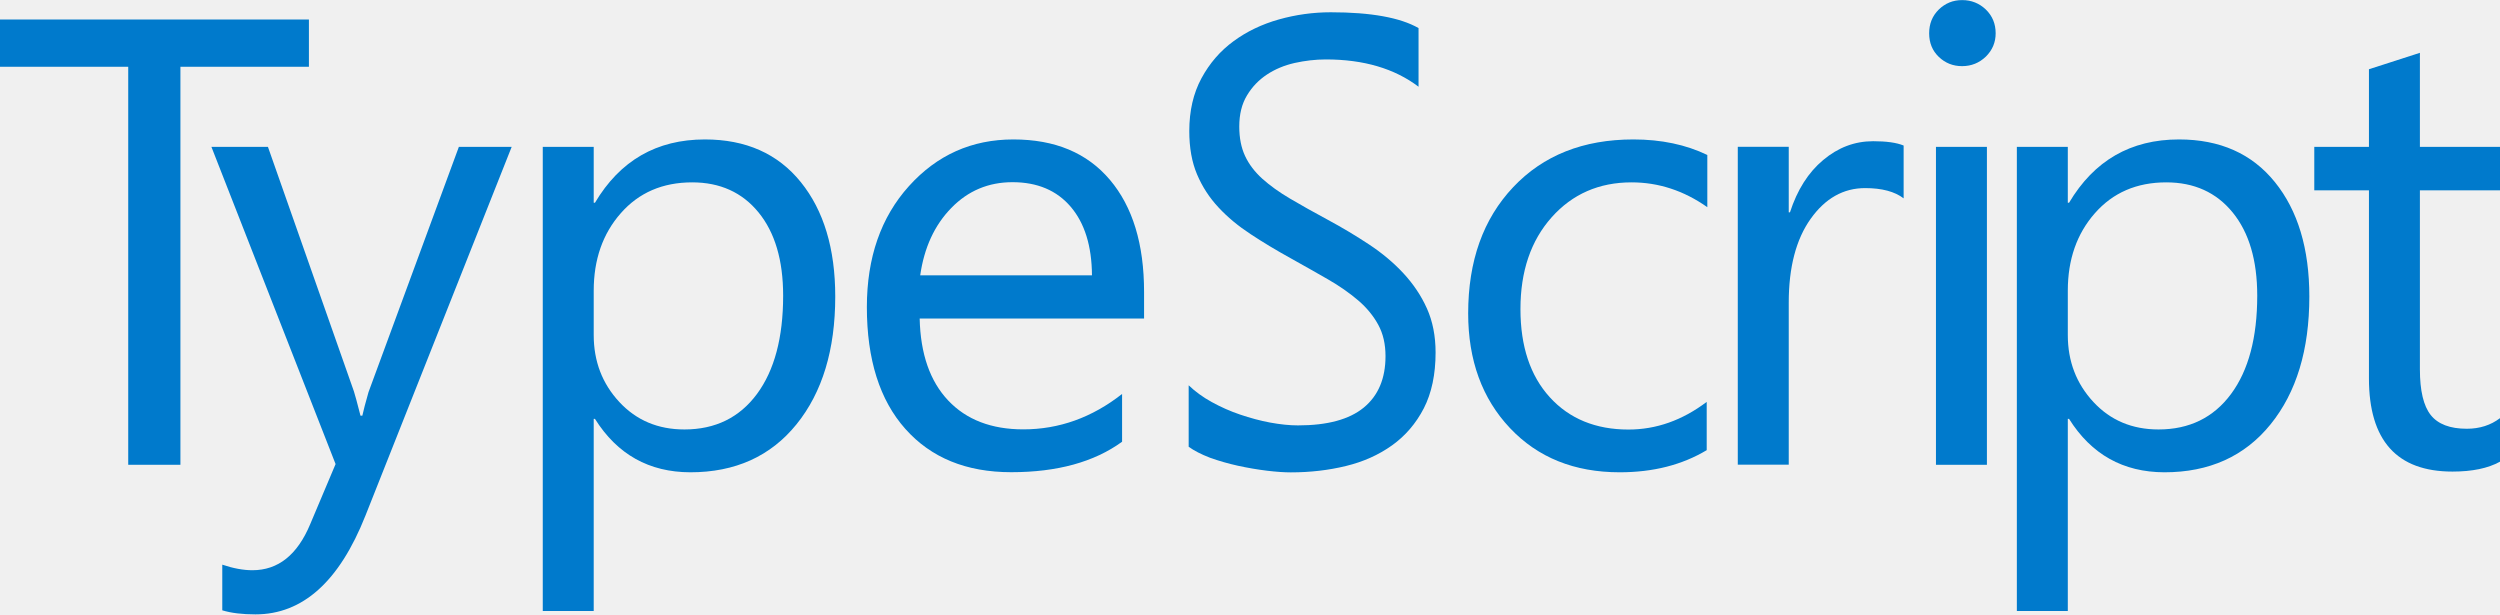
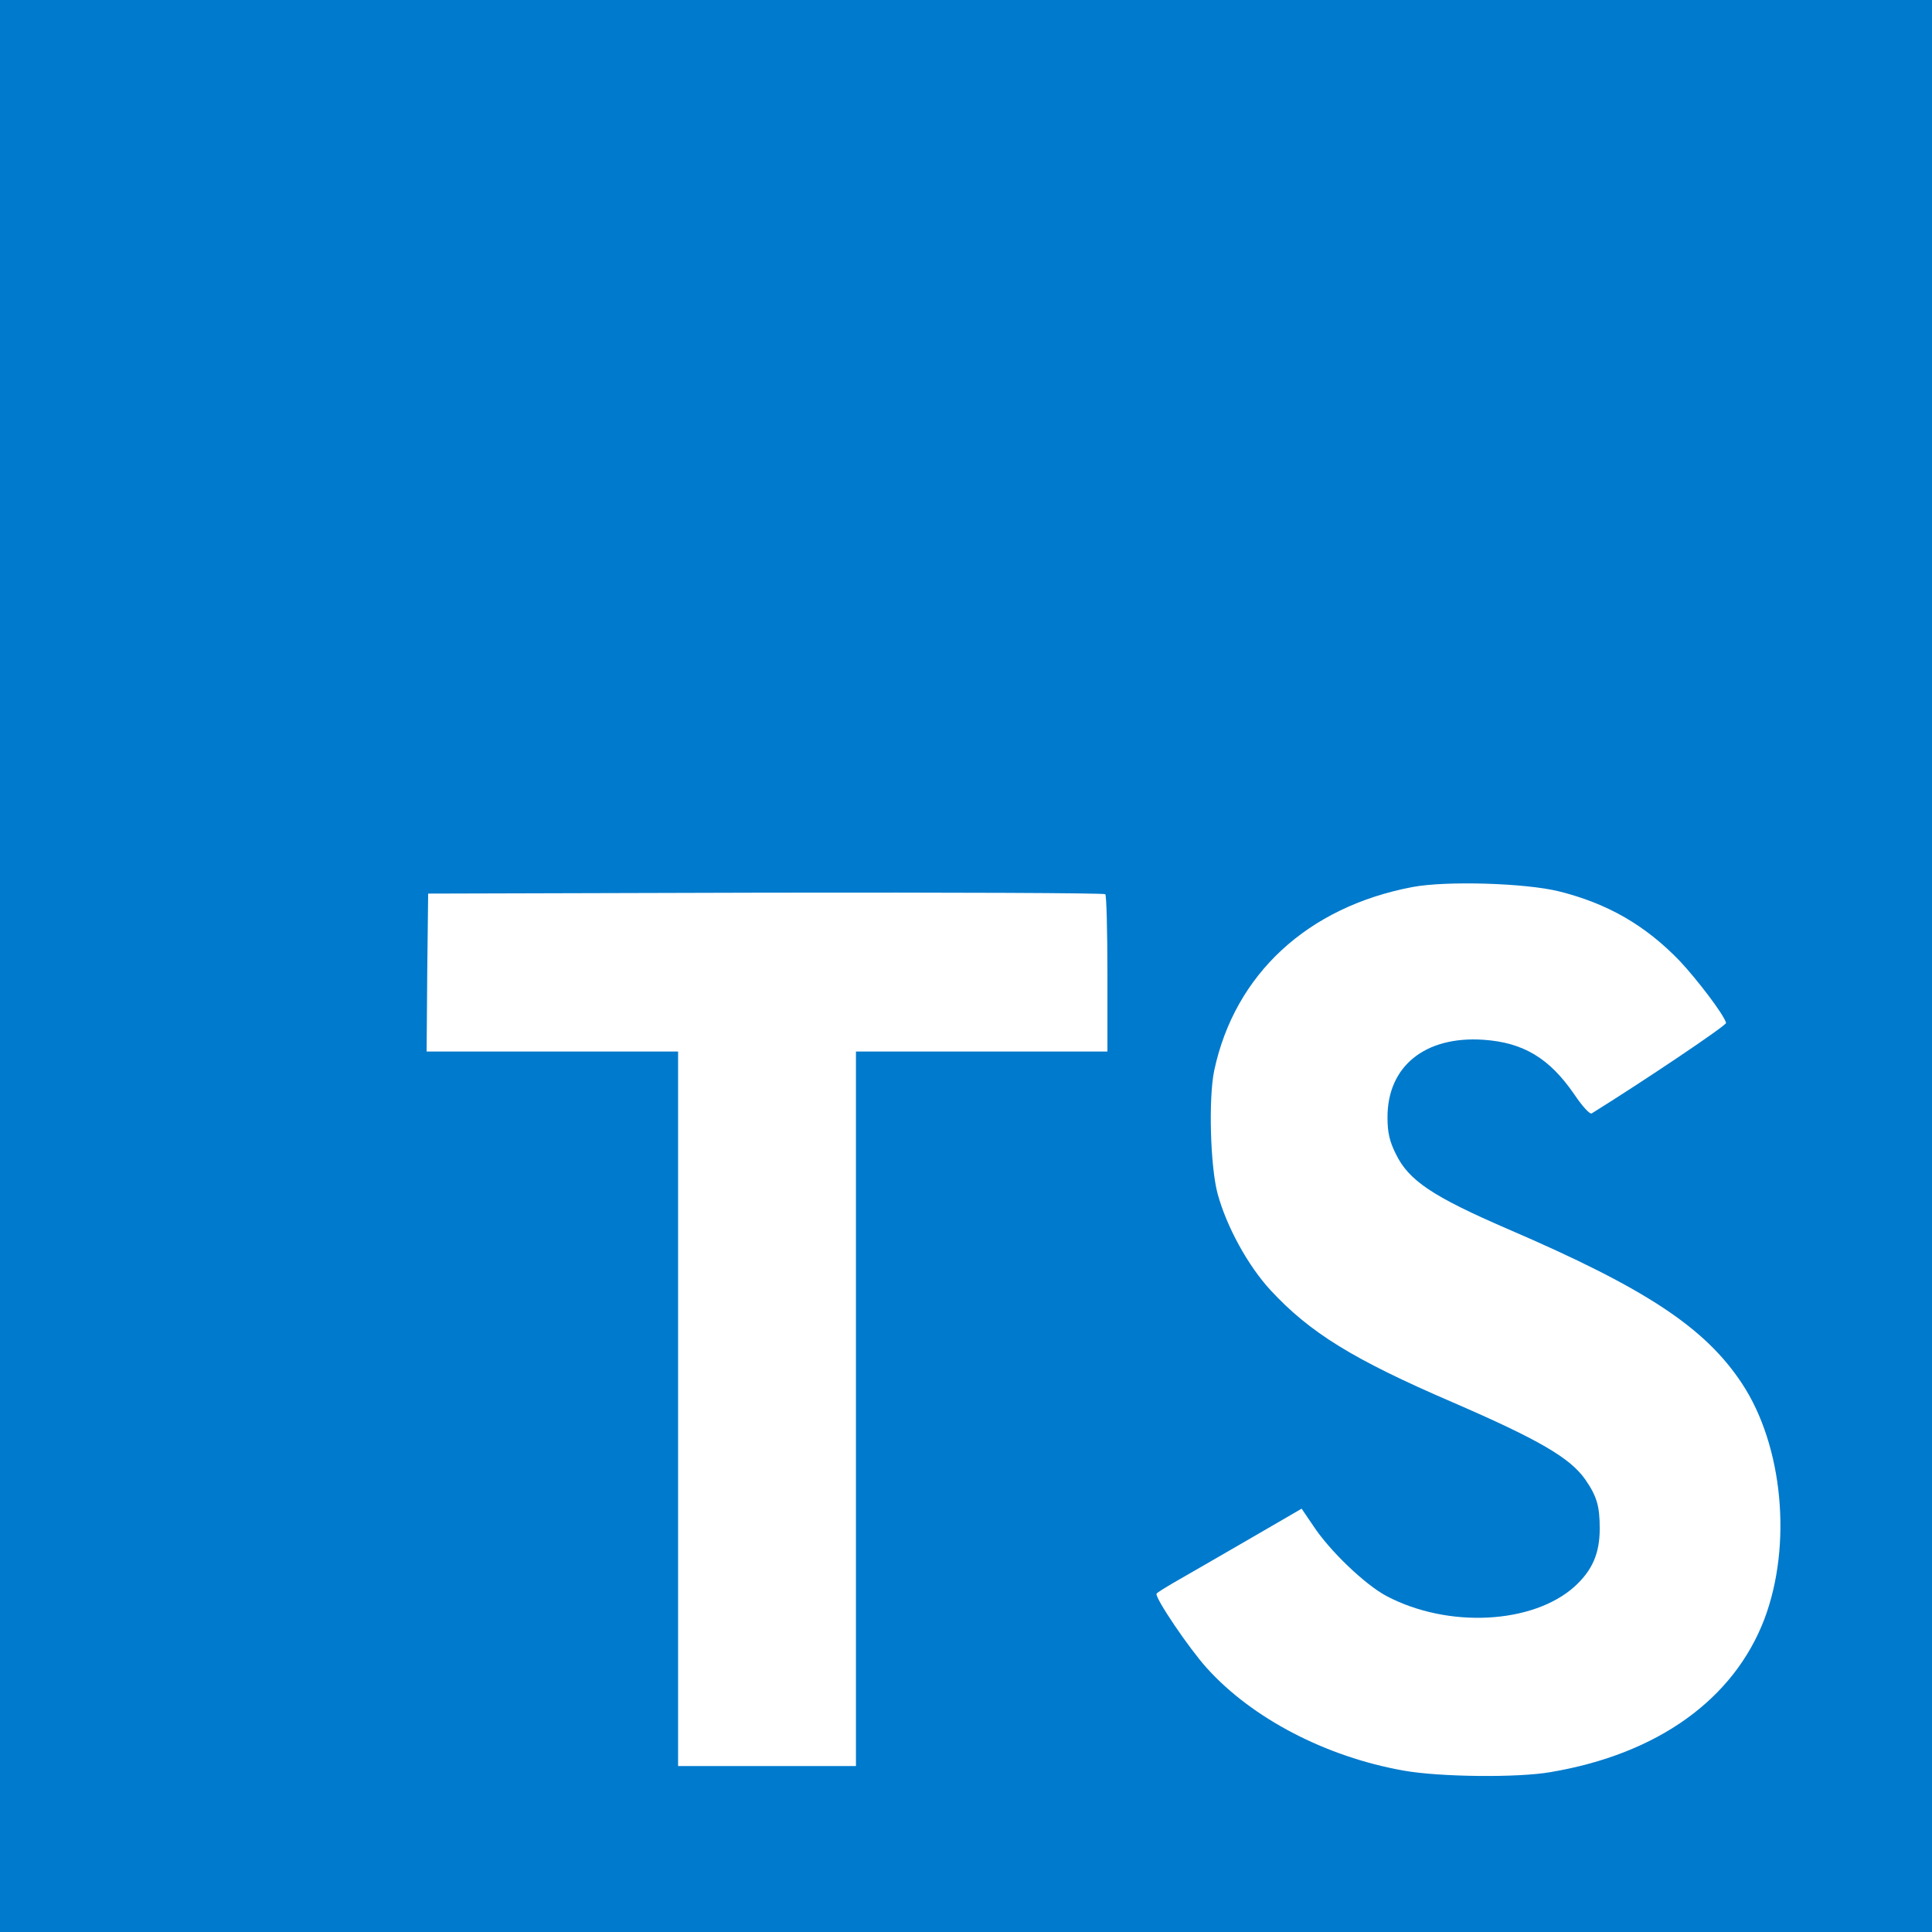
- <svg xmlns="http://www.w3.org/2000/svg" version="1.1" id="logo-typescript" viewBox="0 0 283.09 69.57">
-   <g fill="#007ACC">
-     <path d="M34.98 7.56H20.43v45.07h-5.91V7.56H0V2.21h34.98V7.56z" />
-     <path d="M57.94 16.63L41.38 58.39c-2.95 7.45-7.1 11.18-12.45 11.18 -1.5 0-2.75-0.15-3.76-0.46v-5.17c1.24 0.42 2.38 0.63 3.41 0.63 2.91 0 5.09-1.73 6.54-5.2l2.88-6.82L23.94 16.63h6.4l9.74 27.7c0.12 0.35 0.36 1.27 0.74 2.74h0.21c0.12-0.56 0.35-1.45 0.7-2.67l10.23-27.77H57.94z" />
-     <path d="M67.37 47.43h-0.14v21.76h-5.77V16.63h5.77v6.33h0.14c2.84-4.78 6.98-7.17 12.45-7.17 4.64 0 8.26 1.61 10.86 4.83 2.6 3.22 3.9 7.54 3.9 12.96 0 6.02-1.46 10.85-4.39 14.47 -2.93 3.62-6.94 5.43-12.02 5.43C73.5 53.47 69.9 51.46 67.37 47.43zM67.23 32.91v5.03c0 2.98 0.97 5.5 2.9 7.58s4.39 3.11 7.37 3.11c3.49 0 6.23-1.34 8.21-4.01 1.98-2.67 2.97-6.39 2.97-11.14 0-4.01-0.93-7.15-2.78-9.42 -1.85-2.27-4.36-3.41-7.52-3.41 -3.35 0-6.05 1.17-8.09 3.5C68.25 26.47 67.23 29.39 67.23 32.91z" />
-     <path d="M129.56 36.07h-25.42c0.09 4.01 1.17 7.1 3.23 9.28 2.06 2.18 4.9 3.27 8.51 3.27 4.05 0 7.78-1.34 11.18-4.01v5.41c-3.16 2.3-7.35 3.45-12.55 3.45 -5.09 0-9.08-1.63-11.99-4.9 -2.91-3.27-4.36-7.87-4.36-13.8 0-5.6 1.59-10.17 4.76-13.69 3.18-3.53 7.12-5.29 11.83-5.29s8.35 1.52 10.93 4.57c2.58 3.05 3.87 7.28 3.87 12.69V36.07zM123.65 31.18c-0.02-3.33-0.83-5.92-2.41-7.77 -1.58-1.85-3.78-2.78-6.59-2.78 -2.72 0-5.03 0.97-6.93 2.92 -1.9 1.95-3.07 4.49-3.52 7.63H123.65z" />
-     <path d="M134.6 50.59v-6.96c0.73 0.7 1.6 1.34 2.62 1.9 1.02 0.56 2.09 1.04 3.22 1.42s2.26 0.69 3.39 0.9c1.14 0.21 2.19 0.32 3.15 0.32 3.32 0 5.81-0.67 7.45-2.02 1.64-1.35 2.46-3.29 2.46-5.82 0-1.36-0.27-2.54-0.82-3.55 -0.55-1.01-1.3-1.93-2.27-2.76s-2.11-1.63-3.43-2.39c-1.32-0.76-2.74-1.56-4.26-2.41 -1.61-0.89-3.11-1.79-4.5-2.71 -1.39-0.91-2.61-1.92-3.63-3.02 -1.03-1.1-1.84-2.35-2.43-3.74 -0.59-1.39-0.88-3.03-0.88-4.9 0-2.3 0.46-4.29 1.38-5.99 0.92-1.7 2.13-3.1 3.64-4.2 1.5-1.1 3.21-1.92 5.13-2.46 1.92-0.54 3.88-0.81 5.87-0.81 4.55 0 7.86 0.6 9.94 1.79v6.64c-2.72-2.06-6.22-3.09-10.49-3.09 -1.18 0-2.36 0.14-3.54 0.4 -1.18 0.27-2.23 0.71-3.15 1.32 -0.92 0.61-1.67 1.39-2.25 2.36 -0.58 0.96-0.87 2.13-0.87 3.52 0 1.29 0.22 2.4 0.66 3.34 0.44 0.94 1.09 1.79 1.95 2.57 0.86 0.77 1.9 1.52 3.14 2.25 1.23 0.73 2.65 1.52 4.26 2.39 1.65 0.89 3.22 1.83 4.7 2.81s2.78 2.07 3.89 3.27c1.11 1.2 2 2.52 2.65 3.97 0.65 1.45 0.98 3.12 0.98 4.99 0 2.48-0.45 4.59-1.33 6.31 -0.89 1.72-2.09 3.12-3.6 4.2 -1.51 1.08-3.25 1.86-5.23 2.34 -1.97 0.48-4.05 0.72-6.24 0.72 -0.73 0-1.63-0.06-2.7-0.19s-2.17-0.32-3.28-0.56c-1.12-0.25-2.17-0.55-3.17-0.91C136 51.44 135.21 51.03 134.6 50.59z" />
-     <path d="M193.25 50.98c-2.77 1.66-6.05 2.5-9.84 2.5 -5.13 0-9.28-1.67-12.43-5.01s-4.73-7.67-4.73-12.99c0-5.93 1.7-10.69 5.1-14.29 3.4-3.6 7.93-5.4 13.61-5.4 3.16 0 5.95 0.59 8.37 1.76v5.91c-2.67-1.88-5.53-2.81-8.58-2.81 -3.68 0-6.7 1.32-9.05 3.96s-3.53 6.1-3.53 10.39c0 4.22 1.11 7.55 3.32 9.98s5.19 3.66 8.91 3.66c3.14 0 6.09-1.04 8.86-3.13V50.98z" />
-     <path d="M215.56 22.46c-1.01-0.77-2.46-1.16-4.36-1.16 -2.46 0-4.52 1.16-6.17 3.48s-2.48 5.48-2.48 9.49v18.35h-5.77v-36h5.77v7.42h0.14c0.82-2.53 2.07-4.51 3.76-5.92 1.69-1.42 3.57-2.13 5.66-2.13 1.5 0 2.65 0.16 3.45 0.49V22.46z" />
-     <path d="M222.18 7.49c-1.03 0-1.91-0.35-2.64-1.05s-1.09-1.59-1.09-2.67c0-1.08 0.36-1.97 1.09-2.69 0.73-0.71 1.61-1.07 2.64-1.07 1.05 0 1.95 0.36 2.69 1.07 0.74 0.72 1.11 1.61 1.11 2.69 0 1.03-0.37 1.91-1.11 2.64C224.13 7.12 223.23 7.49 222.18 7.49zM224.99 52.63h-5.77v-36h5.77V52.63z" />
-     <path d="M234.29 47.43h-0.14v21.76h-5.77V16.63h5.77v6.33h0.14c2.84-4.78 6.98-7.17 12.45-7.17 4.64 0 8.26 1.61 10.86 4.83 2.6 3.22 3.9 7.54 3.9 12.96 0 6.02-1.46 10.85-4.39 14.47s-6.94 5.43-12.02 5.43C240.42 53.47 236.82 51.46 234.29 47.43zM234.15 32.91v5.03c0 2.98 0.97 5.5 2.9 7.58s4.39 3.11 7.37 3.11c3.49 0 6.23-1.34 8.21-4.01s2.97-6.39 2.97-11.14c0-4.01-0.93-7.15-2.78-9.42 -1.85-2.27-4.36-3.41-7.52-3.41 -3.35 0-6.05 1.17-8.09 3.5C235.17 26.47 234.15 29.39 234.15 32.91z" />
-     <path d="M283.09 52.28c-1.36 0.75-3.15 1.12-5.38 1.12 -6.3 0-9.46-3.52-9.46-10.55v-21.3h-6.19v-4.92h6.19V7.84l5.77-1.86v10.65h9.07v4.92h-9.07v20.28c0 2.41 0.41 4.14 1.23 5.17s2.18 1.55 4.08 1.55c1.45 0 2.71-0.4 3.76-1.2V52.28z" />
+ <svg xmlns="http://www.w3.org/2000/svg" height="256" preserveAspectRatio="xMidYMid" viewBox="0 0 256 256" width="256">
+   <path d="m0 128v-128h128 128v128 128h-128-128z" fill="#007acc" transform="matrix(1 0 0 -1 0 256)" />
+   <g fill="#fff">
+     <path d="m146.658 223.437.081-10.484h-16.66-16.66v-47.34-47.34h-11.784-11.784v47.34 47.34h-16.66-16.66v10.281c0 5.689.122 10.443.284 10.565.122.163 20.399.244 44.983.203l44.739-.122z" transform="matrix(-1 0 0 -1 203.2693 352.286)" />
+     <path d="m206.567 234.272c6.502-1.625 11.459-4.51 16.01-9.224 2.357-2.519 5.851-7.111 6.136-8.208.081-.325-11.053-7.802-17.798-11.987-.244-.163-1.219.894-2.316 2.519-3.291 4.795-6.745 6.867-12.028 7.233-7.761.528-12.759-3.535-12.719-10.321 0-1.991.284-3.17 1.097-4.795 1.707-3.535 4.876-5.648 14.832-9.956 18.326-7.883 26.169-13.084 31.045-20.48 5.445-8.249 6.664-21.415 2.966-31.208-4.063-10.646-14.141-17.879-28.323-20.277-4.389-.772-14.791-.65-19.505.203-10.281 1.829-20.033 6.908-26.047 13.572-2.357 2.601-6.949 9.387-6.664 9.874.122.163 1.178.813 2.357 1.503 1.138.65 5.445 3.129 9.509 5.486l7.355 4.267 1.544-2.276c2.154-3.291 6.867-7.802 9.712-9.305 8.168-4.307 19.383-3.698 24.909 1.26 2.357 2.154 3.332 4.389 3.332 7.68 0 2.966-.366 4.267-1.91 6.502-1.991 2.844-6.055 5.242-17.595 10.24-13.206 5.689-18.895 9.224-24.097 14.832-3.007 3.251-5.851 8.452-7.03 12.8-.975 3.617-1.219 12.678-.447 16.335 2.723 12.759 12.353 21.658 26.25 24.3 4.51.853 14.994.528 19.423-.569z" transform="matrix(1 0 0 -1 0 352.3805)" />
  </g>
</svg>
